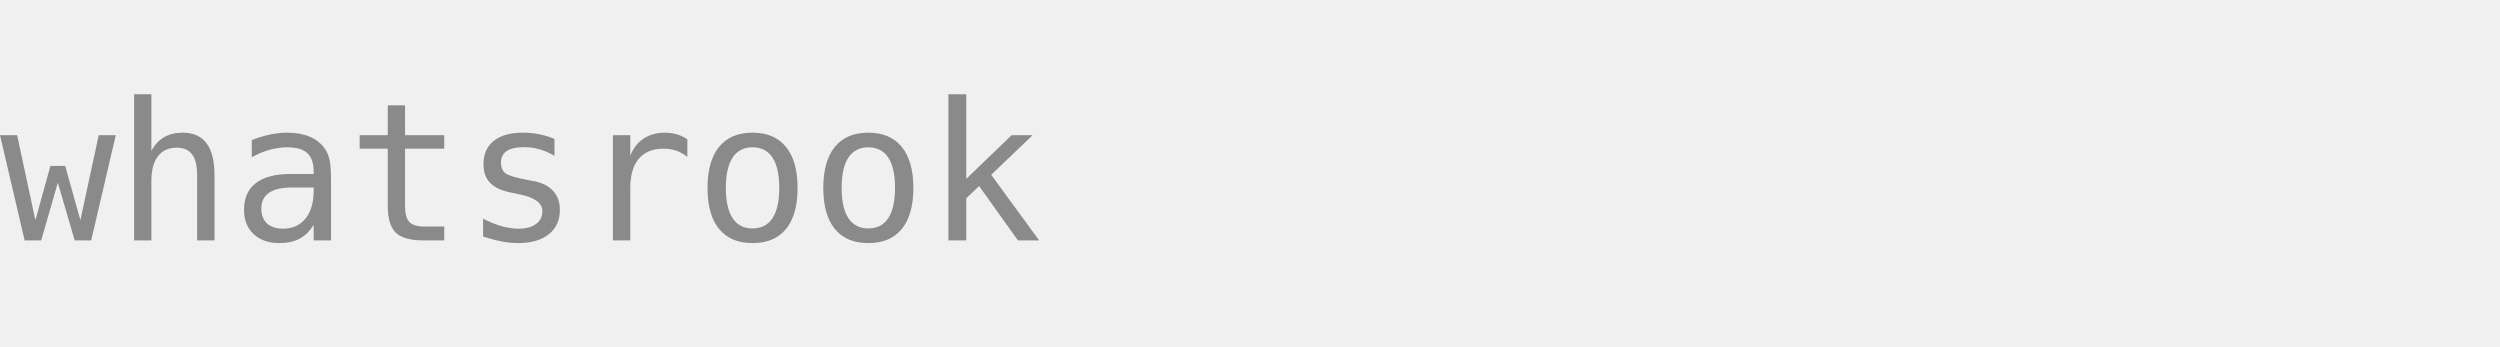
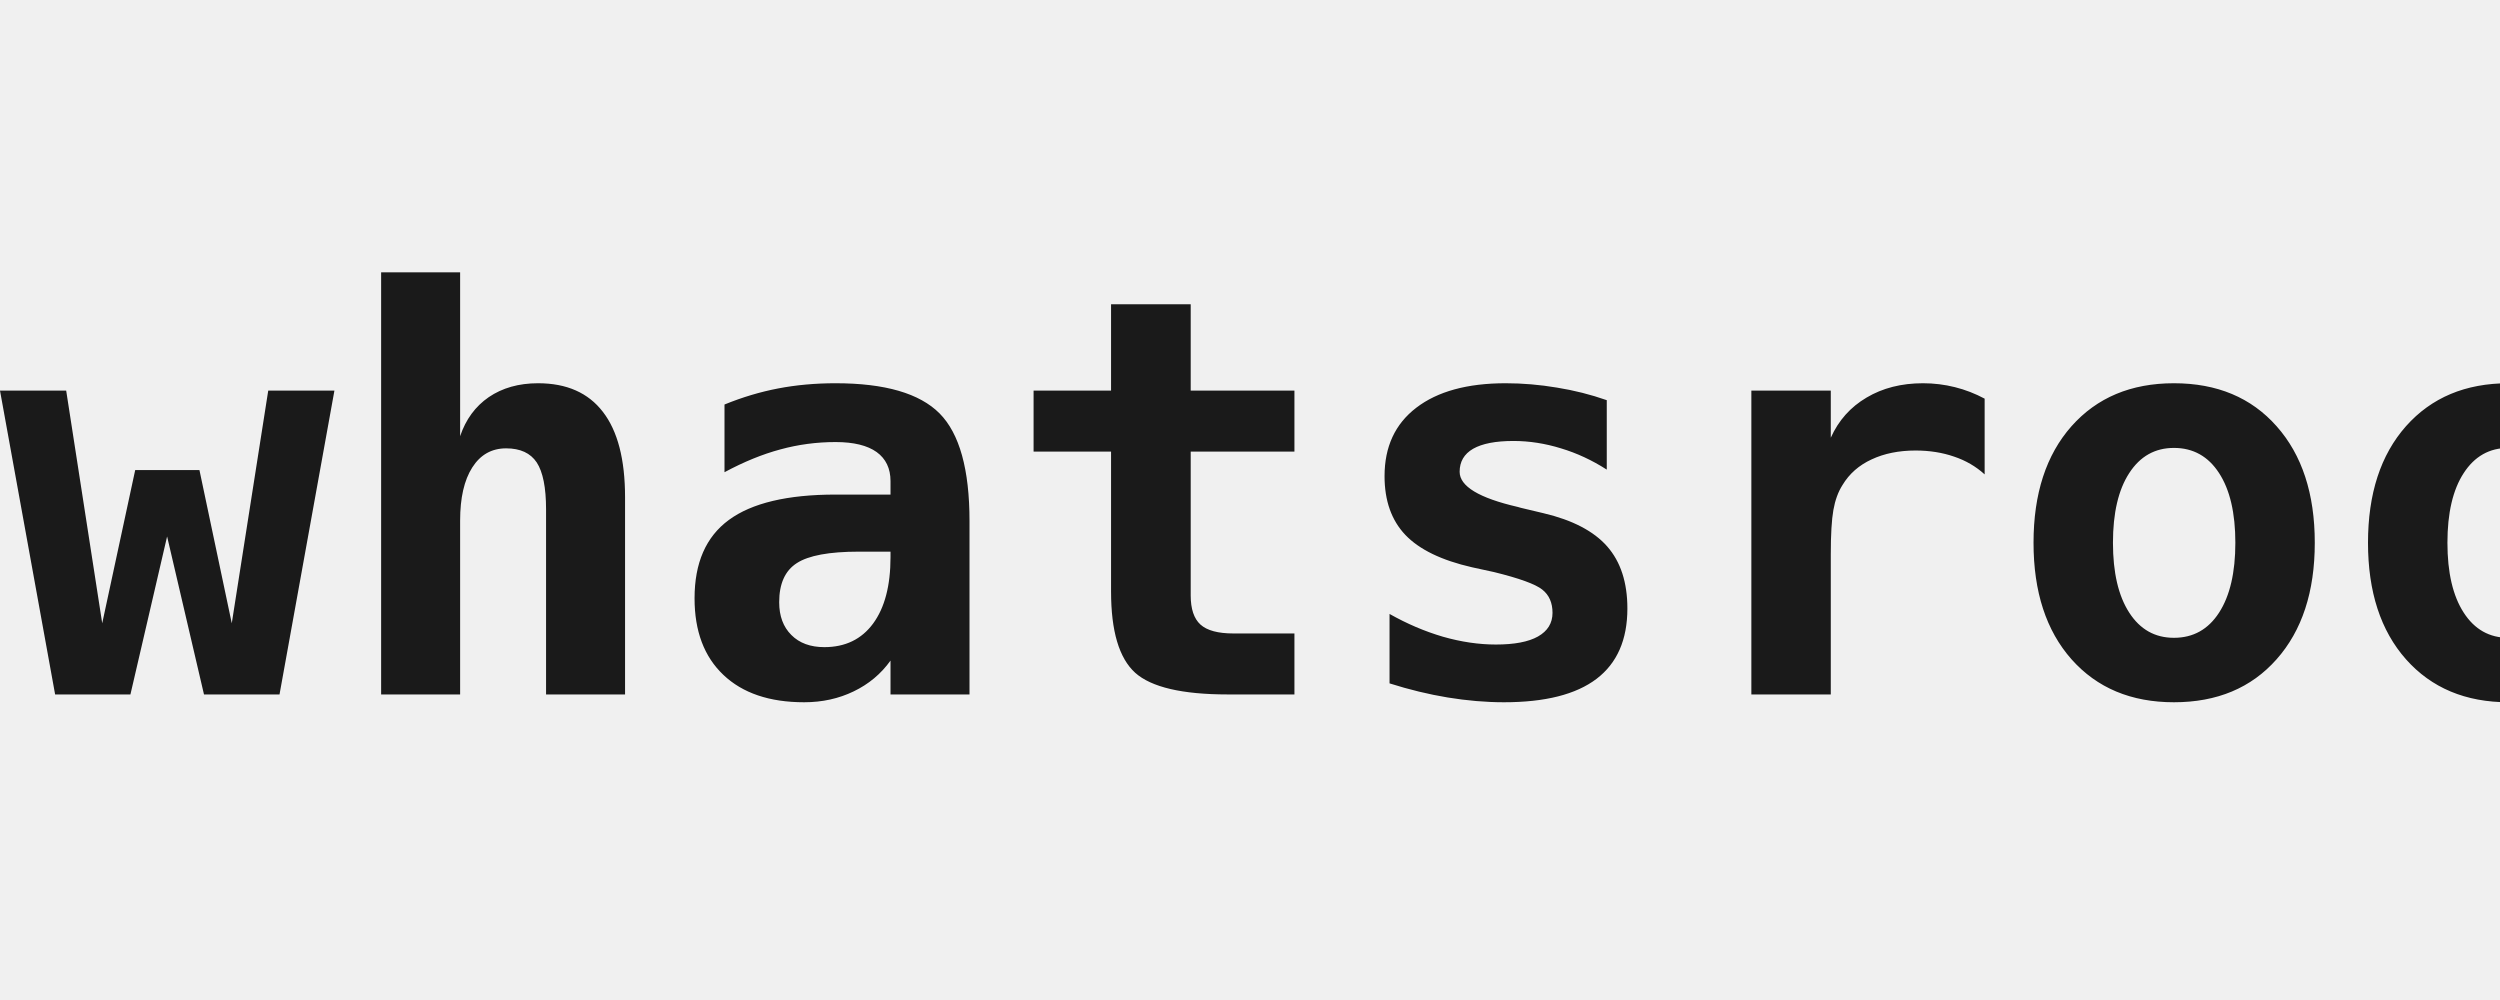
- <svg xmlns="http://www.w3.org/2000/svg" width="520" height="72" viewBox="0 0 520 72">
+ <svg xmlns="http://www.w3.org/2000/svg" width="180" height="72" viewBox="0 0 180 72">
  <style>
    .base { font-family: 'JetBrains Mono', 'Fira Code', ui-monospace, monospace; font-size: 40px; }
-     .dim  { fill: #8a8a8a; }
    .bold { fill: #1a1a1a; font-weight: 700; }
    @media (prefers-color-scheme: dark) {
      .bold { fill: #ffffff; }
    }
- 
-     .word { opacity: 0; }
- 
-     /* Reveal now ramps in over a slightly longer window (0% -&gt; 9%) for a smoother start every cycle */
-     @keyframes reveal {
-       0%   { clip-path: inset(0 100% 0 0); }
-       9%   { clip-path: inset(0 0 0 0); }
-       20%  { clip-path: inset(0 0 0 0); }
-       21%  { clip-path: inset(0 100% 0 0); }
-       100% { clip-path: inset(0 100% 0 0); }
-     }
-     /* Opacity now ramps over the same window as reveal, instead of snapping at 0.1% */
-     @keyframes show {
-       0%   { opacity: 0; }
-       9%   { opacity: 1; }
-       20%  { opacity: 1; }
-       21%  { opacity: 0; }
-       100% { opacity: 0; }
-     }
- 
-     .w1 { animation: show 8.61s infinite 0s,      reveal 8.61s infinite 0s; }
-     .w2 { animation: show 8.61s infinite 2.152s, reveal 8.61s infinite 2.152s; }
-     .w3 { animation: show 8.61s infinite 4.305s,  reveal 8.61s infinite 4.305s; }
-     .w4 { animation: show 8.61s infinite 6.457s, reveal 8.61s infinite 6.457s; }
  </style>
-   <text x="0" y="50" class="base dim">whatsrook</text>
-   <text x="230" y="50" class="base bold word w1">client</text>
-   <text x="230" y="50" class="base bold word w2">automation</text>
-   <text x="230" y="50" class="base bold word w3">bot</text>
-   <text x="230" y="50" class="base bold word w4">cli</text>
+   <text x="0" y="50" class="base bold">whatsrook</text>
</svg>
